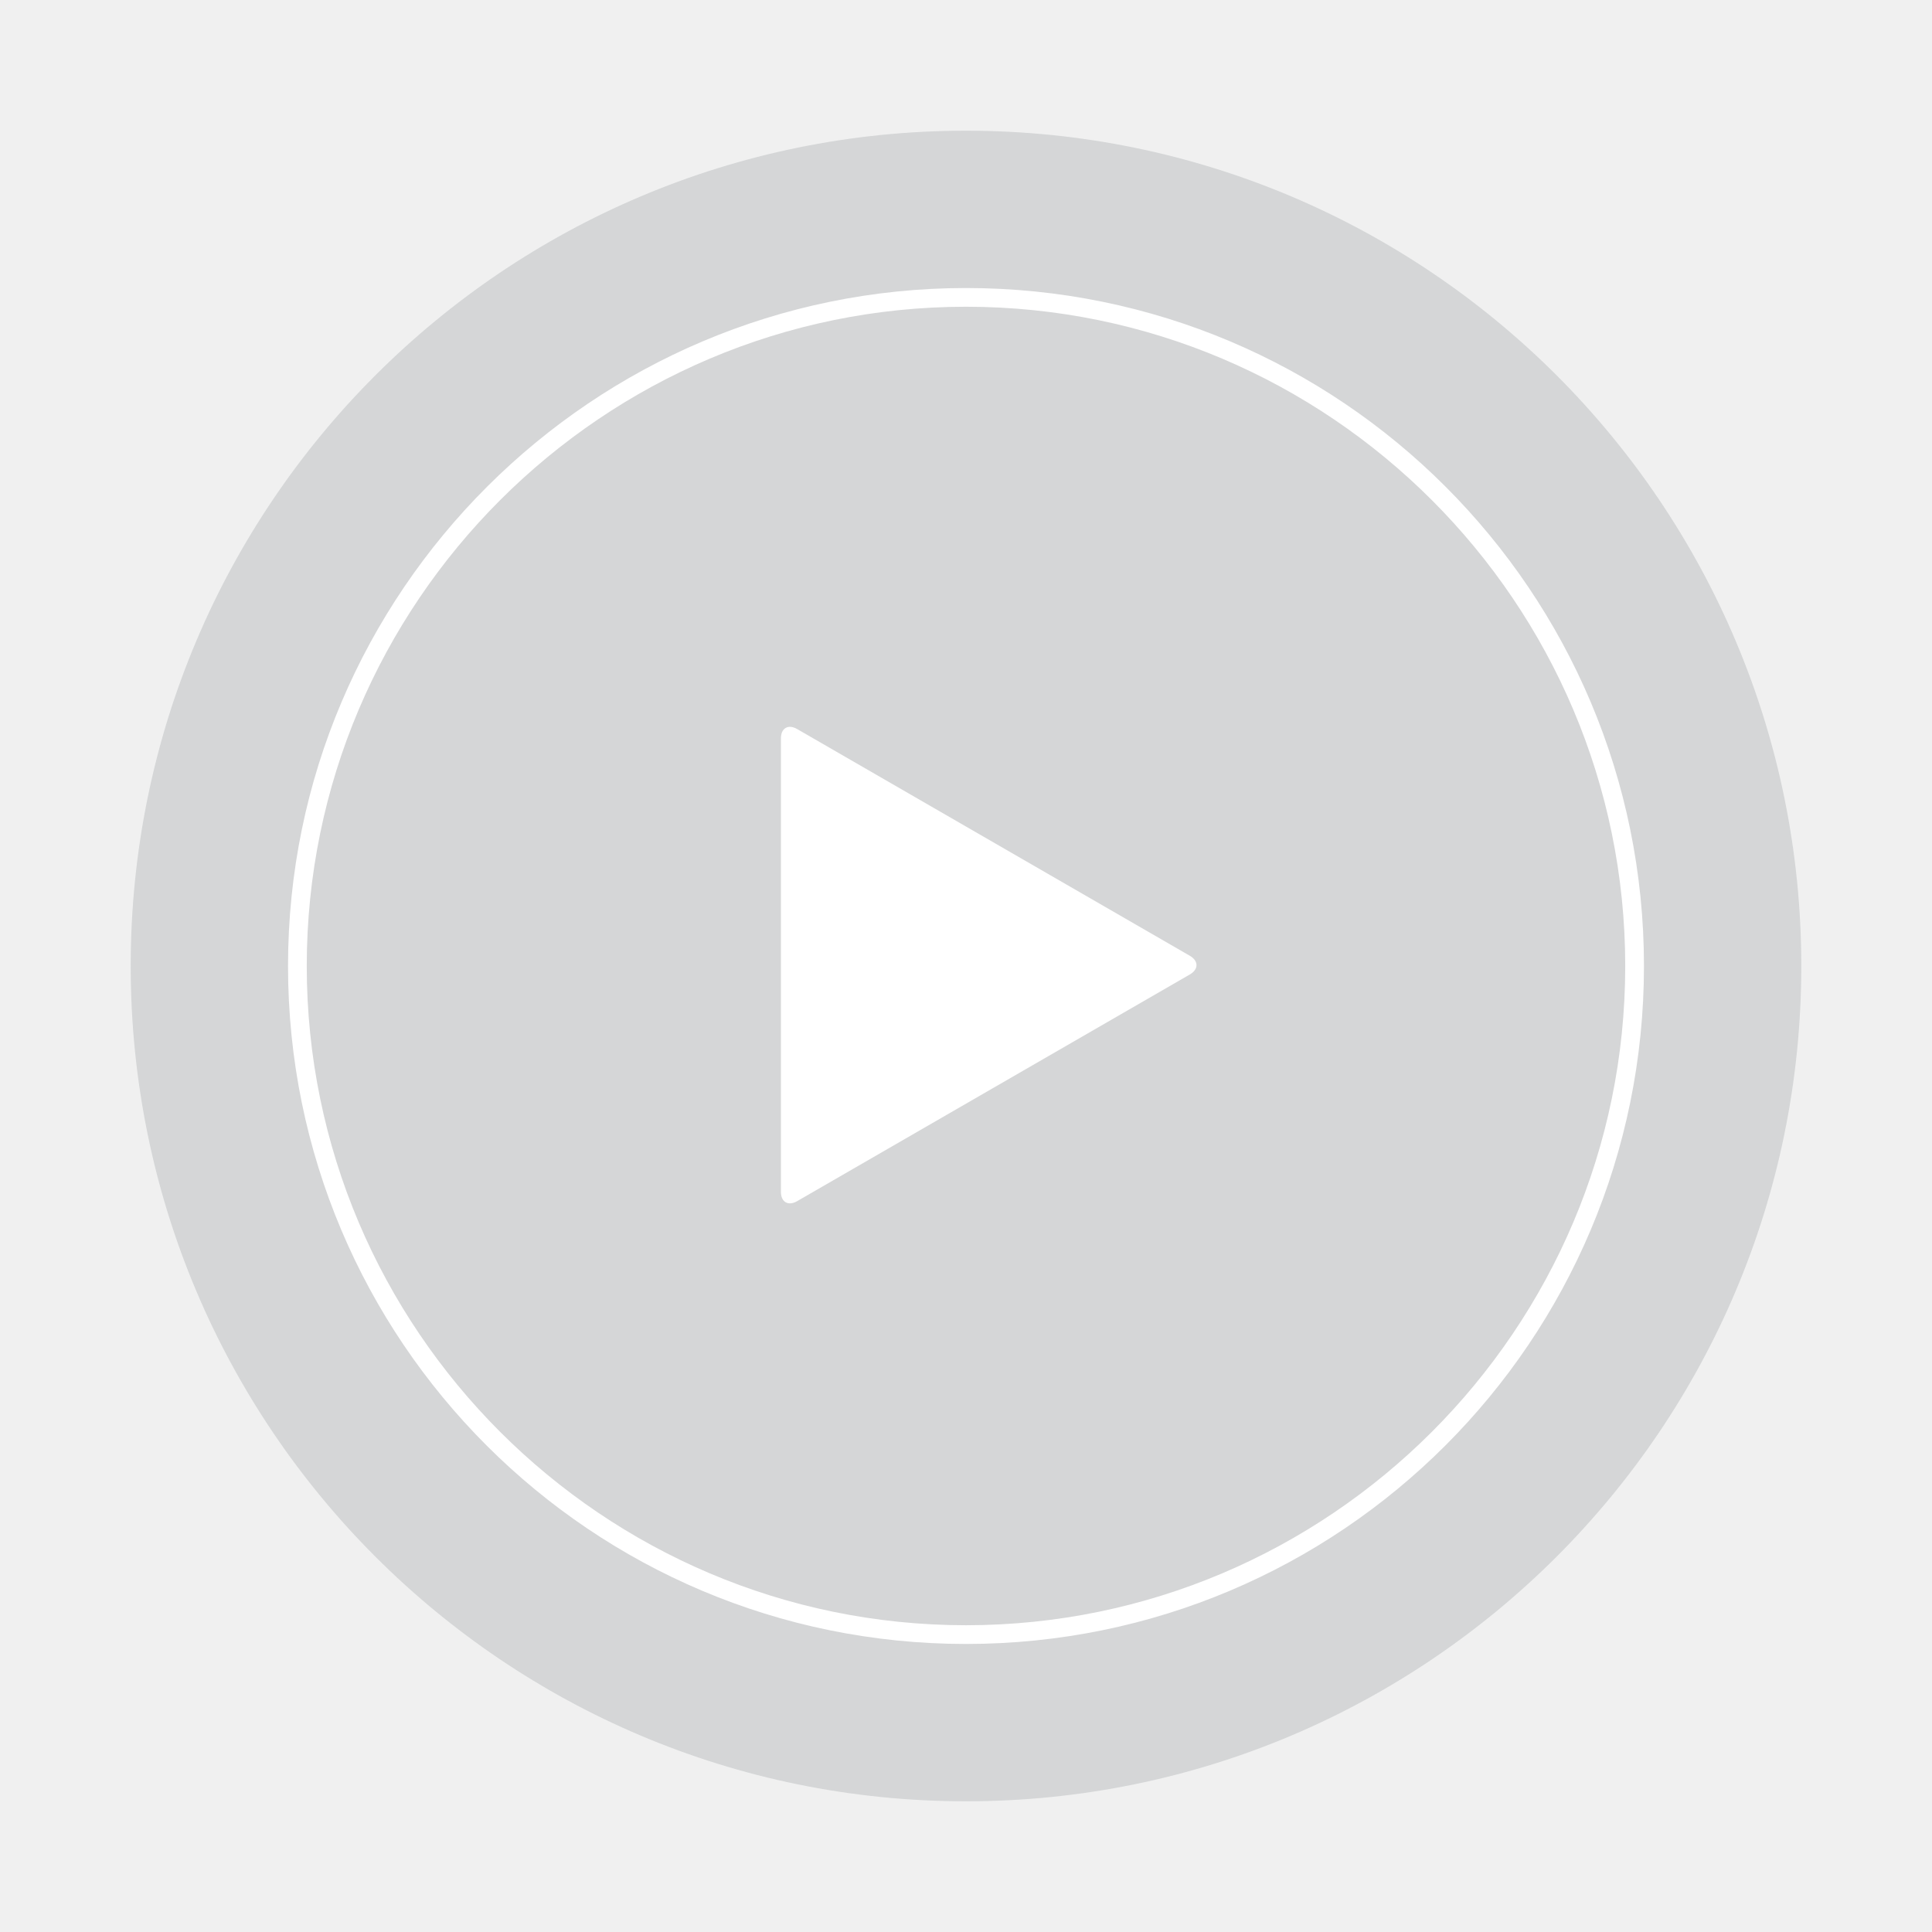
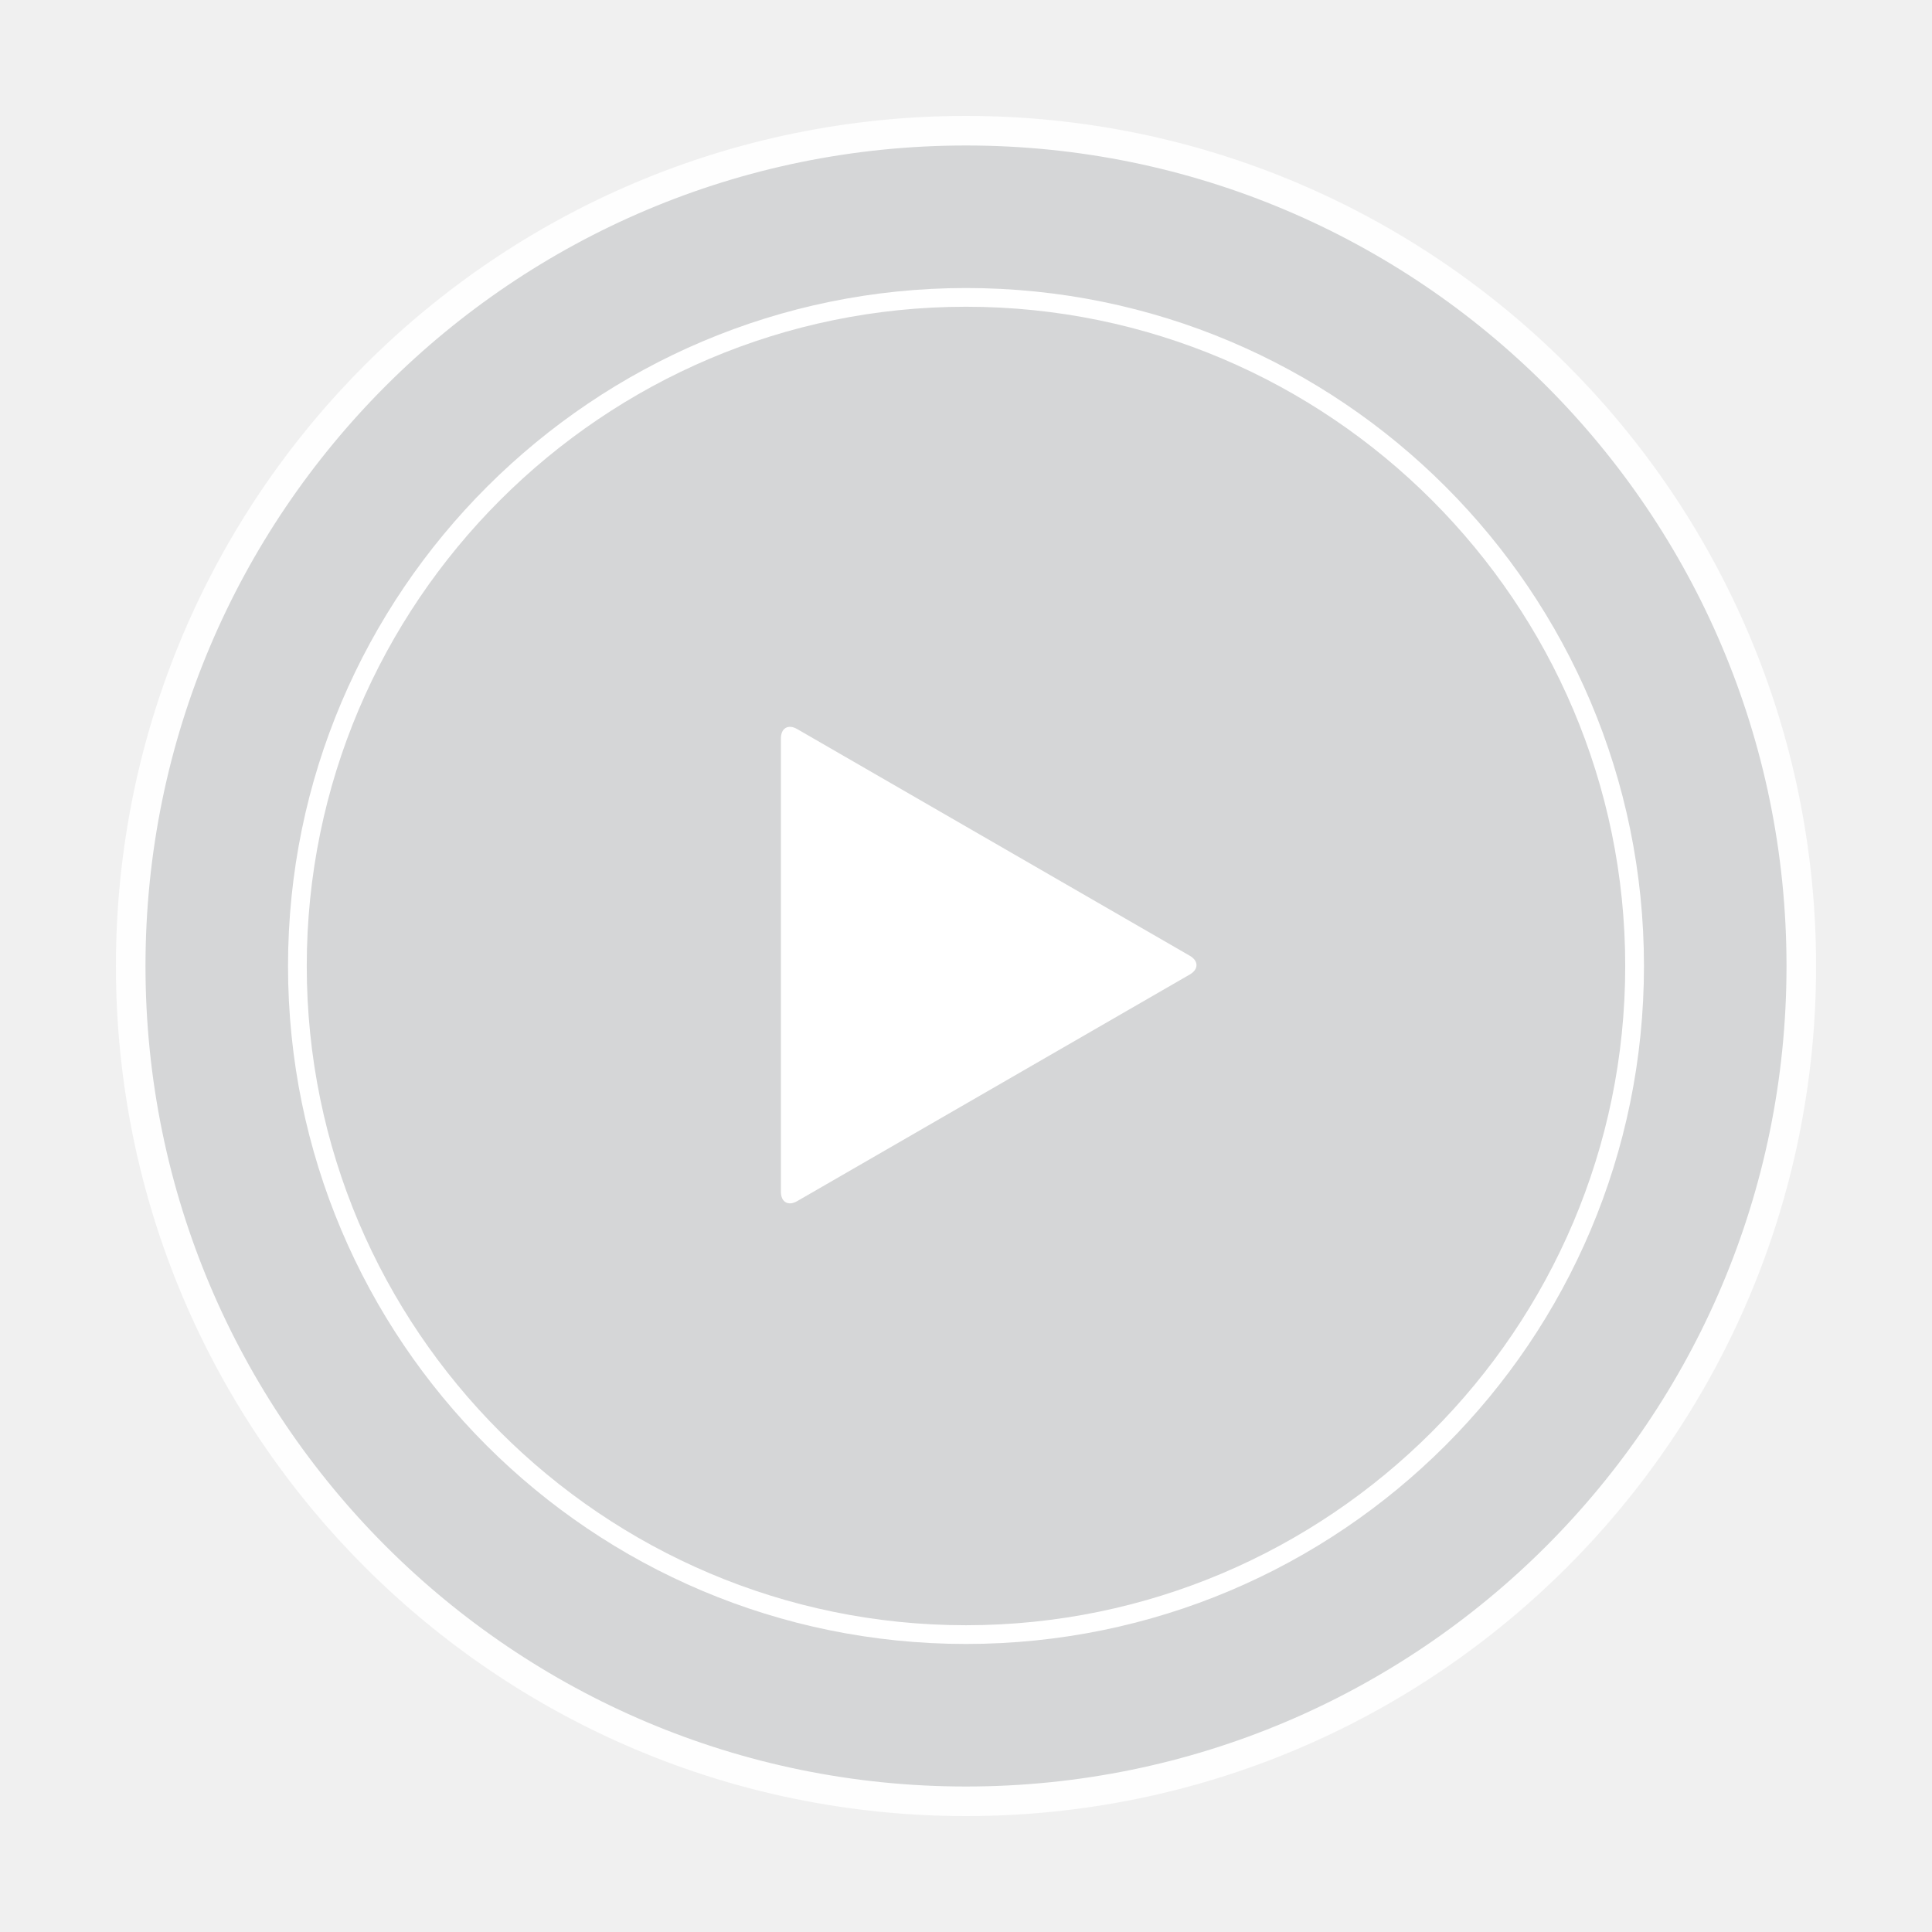
<svg xmlns="http://www.w3.org/2000/svg" version="1.1" id="Layer_1" x="0px" y="0px" width="196px" height="196px" viewBox="0 0 196 196" enable-background="new 0 0 196 196" xml:space="preserve">
-   <circle opacity="0.9" fill="#D1D3D4" cx="98" cy="98" r="84.74" />
+   <circle opacity="0.9" fill="#D1D3D4" stroke="#FFFFFF" stroke-width="3" stroke-miterlimit="10" enable-background="new    " cx="98" cy="98" r="84.74" />
  <path fill="#FFFFFF" d="M98,166.779C60,166.779,29.22,136,29.22,98S60.191,29.22,98,29.22c38,0,68.779,30.78,68.779,68.78  S136,166.779,98,166.779z M98,31.119c-36.859,0-66.88,30.022-66.88,66.881c0,36.859,30.021,66.879,66.88,66.879  c36.859,0,66.878-30.02,66.878-66.879C164.878,61.141,134.859,31.119,98,31.119z" />
  <path fill="#FFFFFF" d="M79.223,74.911c0-1.045,0.74-1.473,1.646-0.95l39.837,23.001c0.903,0.522,0.903,1.378-0.001,1.899  l-39.836,22.996c-0.905,0.521-1.646,0.096-1.646-0.949V74.911z" />
</svg>
